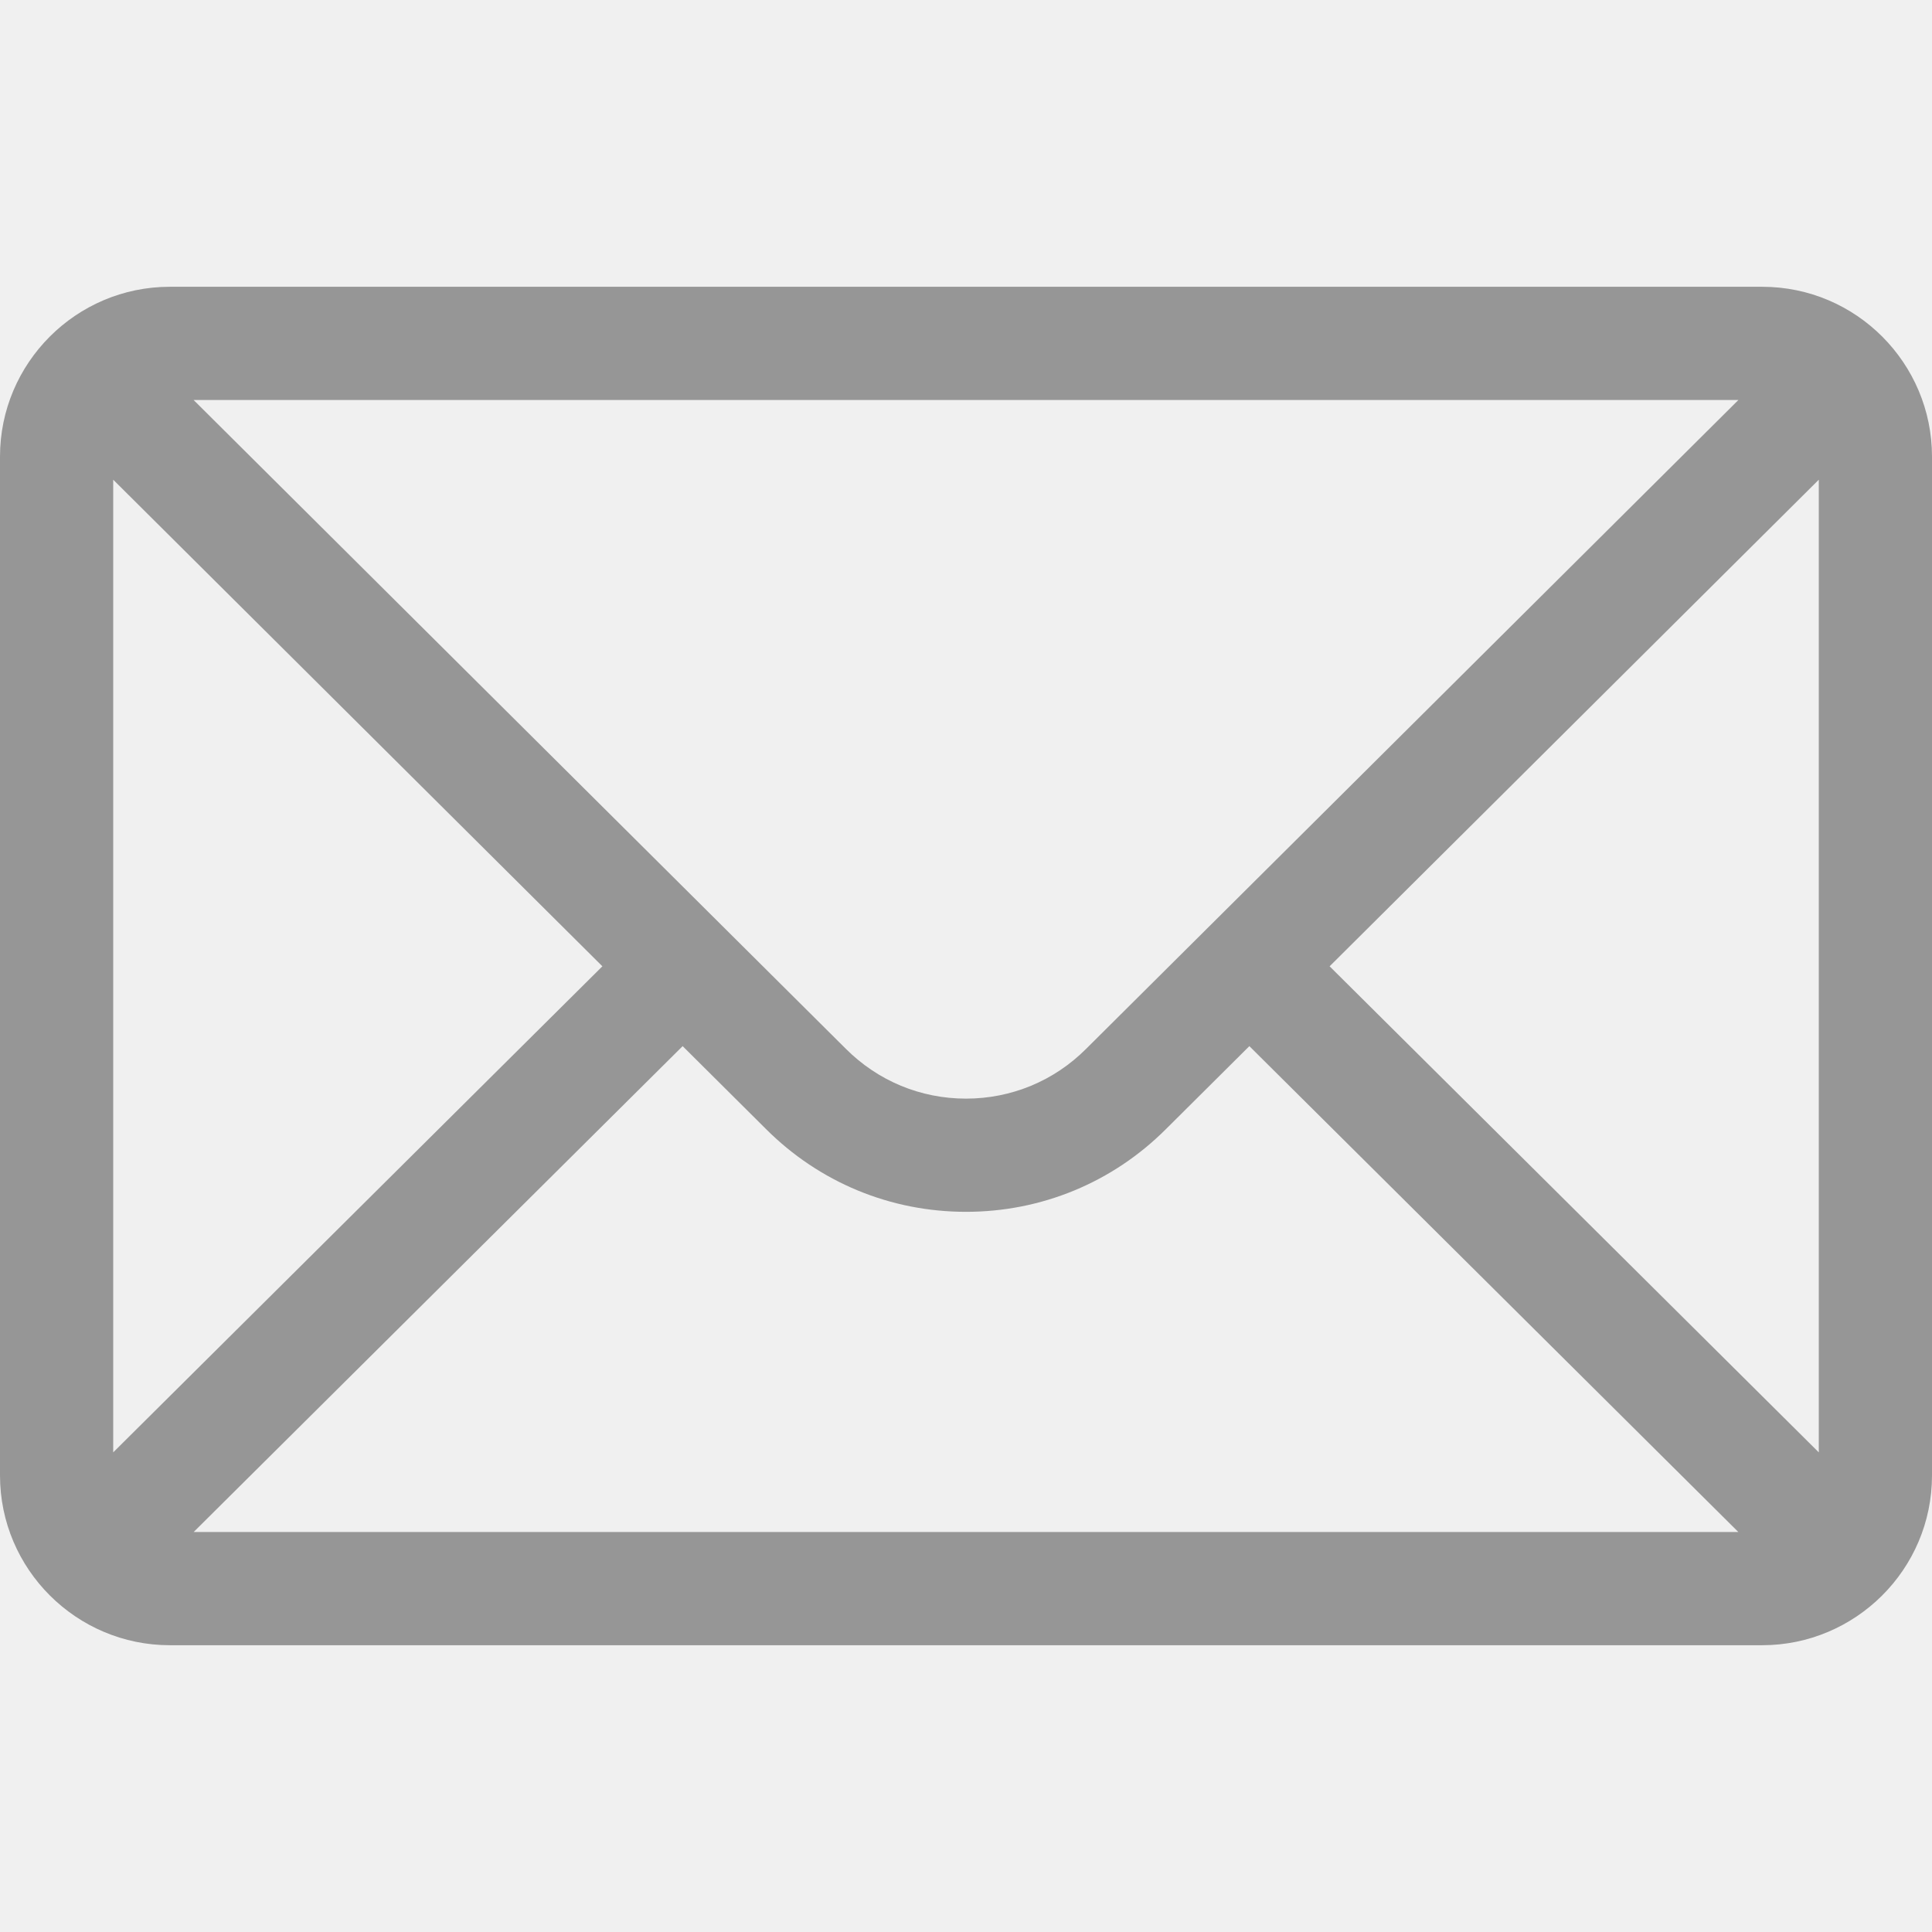
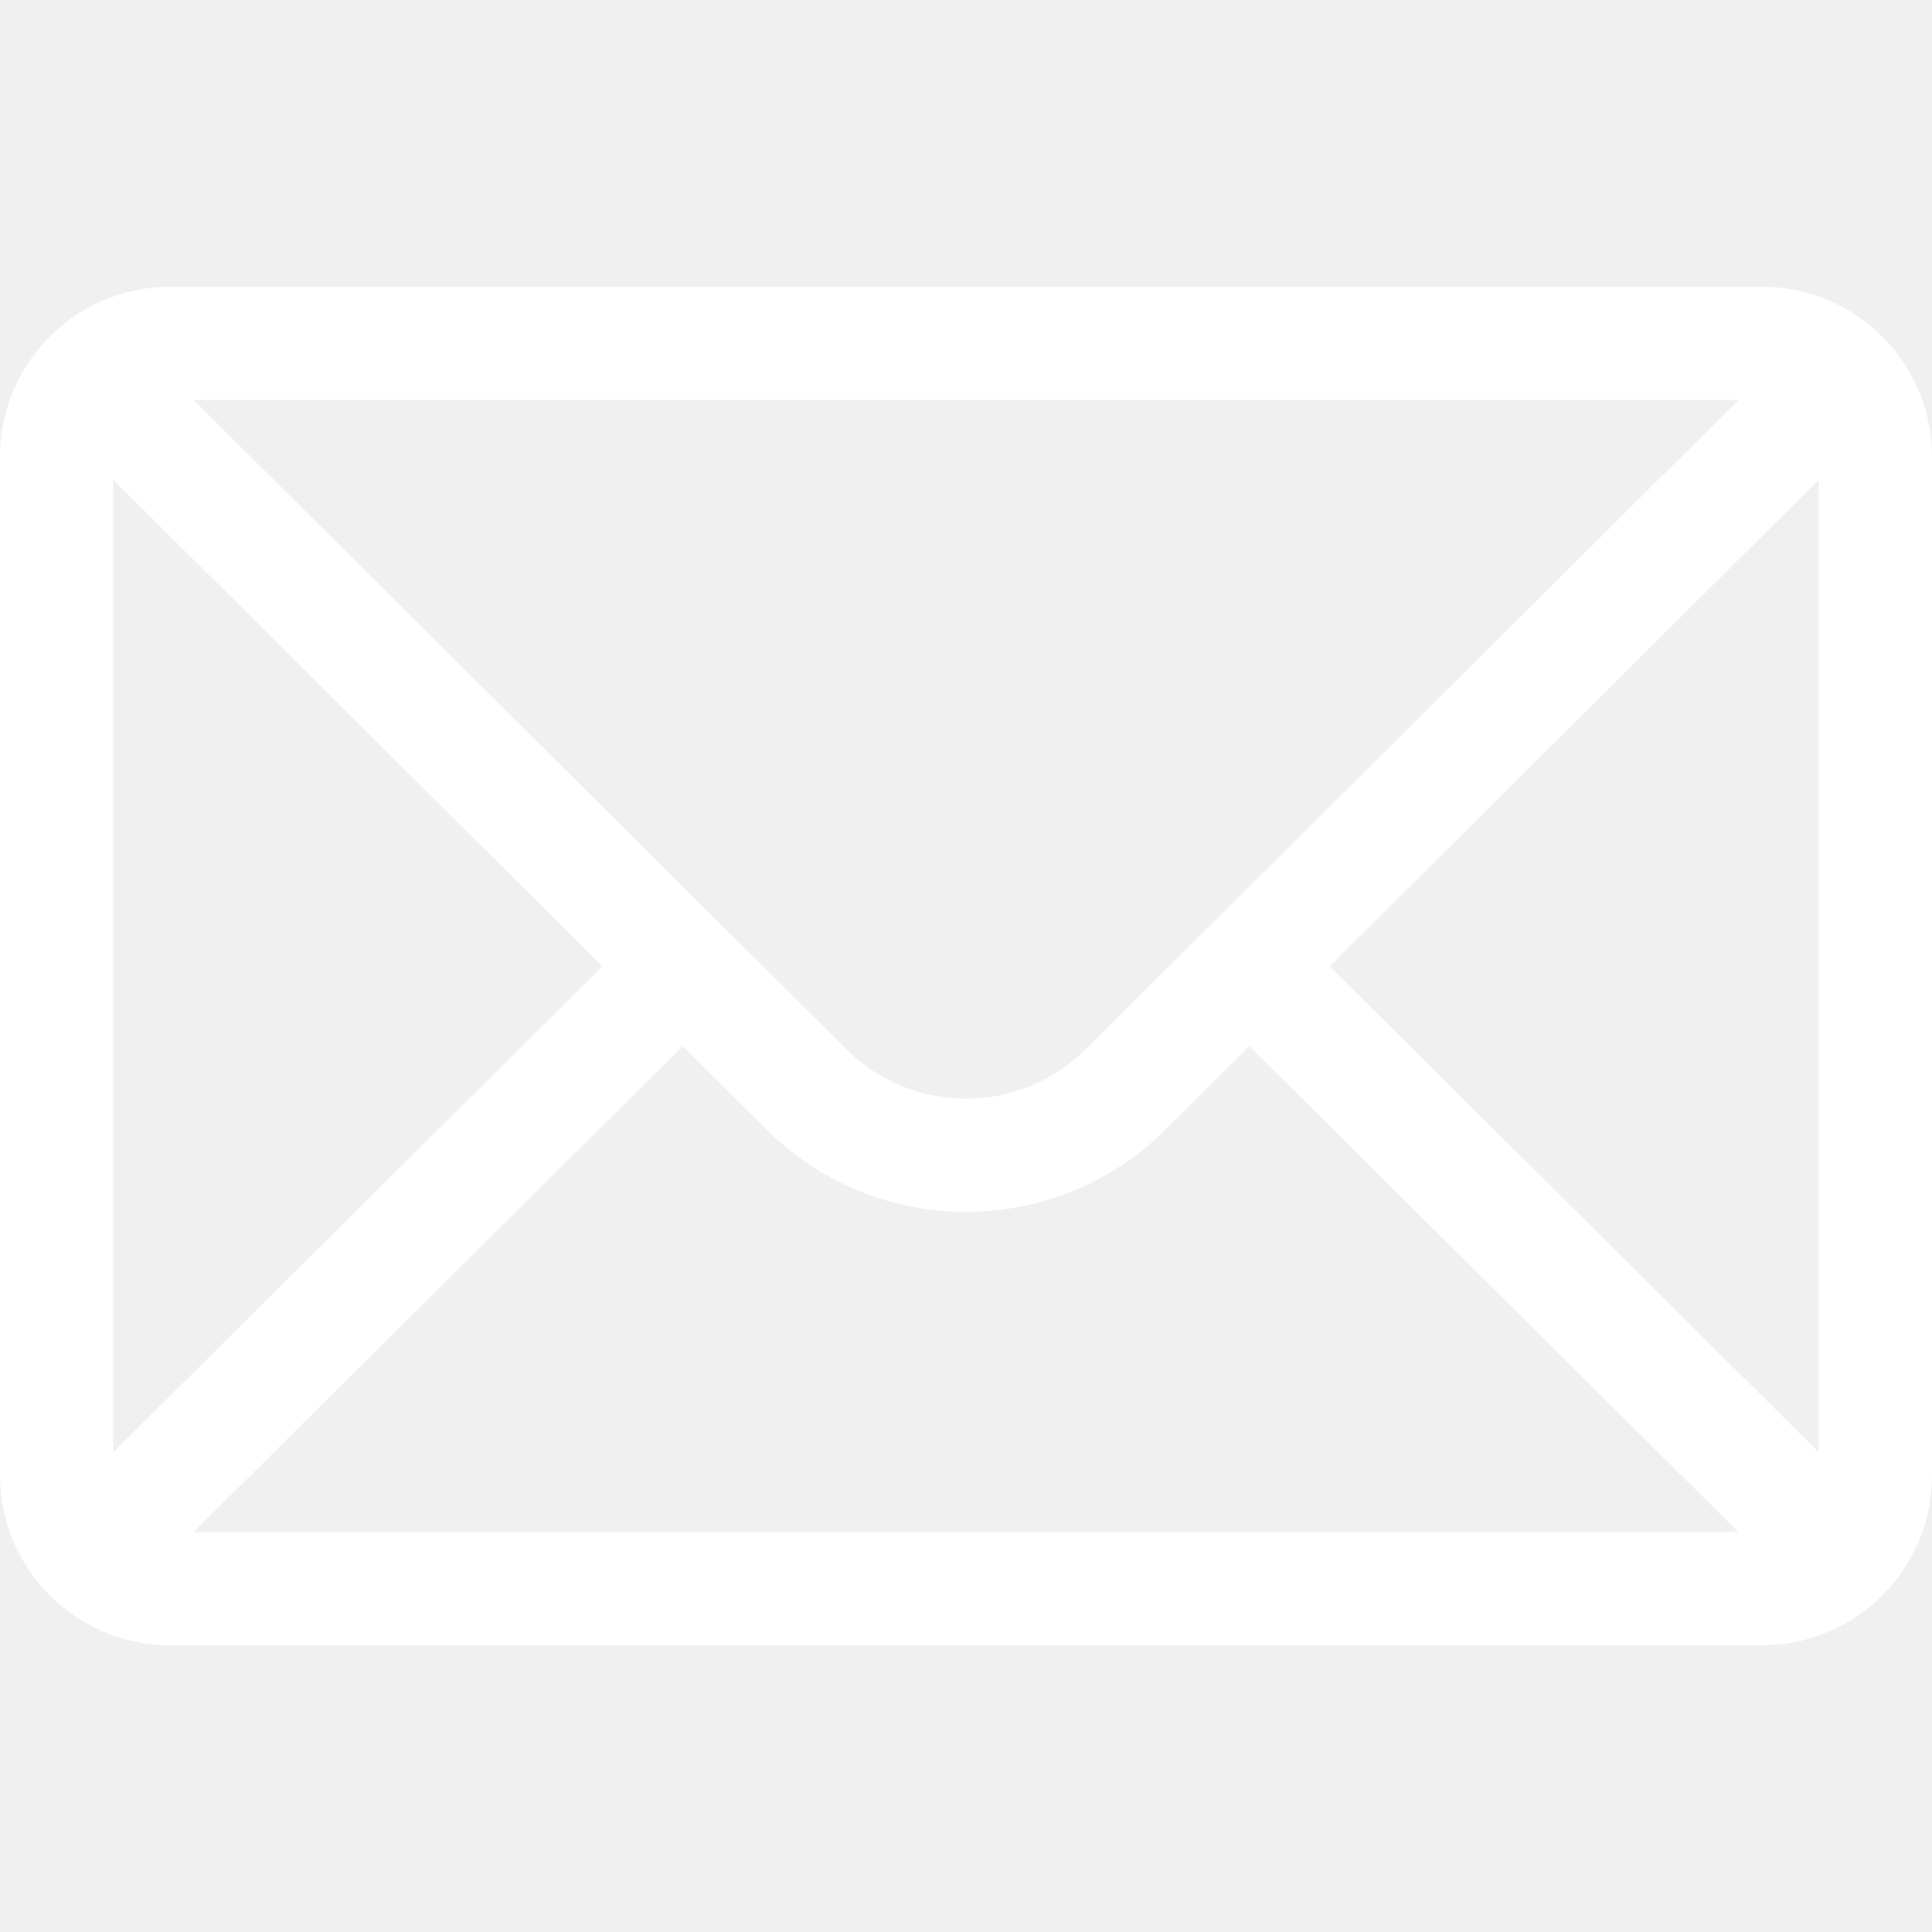
<svg xmlns="http://www.w3.org/2000/svg" version="1.1" id="Capa_1" x="0px" y="0px" width="18pt" height="18pt" viewBox="0 0 512 512" style="enable-background:new 0 0 512 512;" xml:space="preserve">
  <g>
    <g>
-       <path d="M467,76H45C20.137,76,0,96.262,0,121v270c0,24.885,20.285,45,45,45h422c24.655,0,45-20.03,45-45V121    C512,96.306,491.943,76,467,76z M460.698,106c-9.194,9.145-167.415,166.533-172.878,171.967c-8.5,8.5-19.8,13.18-31.82,13.18    s-23.32-4.681-31.848-13.208C220.478,274.284,64.003,118.634,51.302,106H460.698z M30,384.894V127.125L159.638,256.08L30,384.894z     M51.321,406l129.587-128.763l22.059,21.943c14.166,14.166,33,21.967,53.033,21.967c20.033,0,38.867-7.801,53.005-21.939    l22.087-21.971L460.679,406H51.321z M482,384.894L352.362,256.08L482,127.125V384.894z" fill="#969696" />
+       <path d="M467,76H45C20.137,76,0,96.262,0,121v270c0,24.885,20.285,45,45,45h422c24.655,0,45-20.03,45-45V121    C512,96.306,491.943,76,467,76z M460.698,106c-9.194,9.145-167.415,166.533-172.878,171.967c-8.5,8.5-19.8,13.18-31.82,13.18    s-23.32-4.681-31.848-13.208C220.478,274.284,64.003,118.634,51.302,106H460.698z M30,384.894V127.125L159.638,256.08L30,384.894z     M51.321,406l129.587-128.763l22.059,21.943c14.166,14.166,33,21.967,53.033,21.967c20.033,0,38.867-7.801,53.005-21.939    l22.087-21.971L460.679,406H51.321z M482,384.894L352.362,256.08L482,127.125V384.894z" fill="#FFFFFF" />
    </g>
  </g>
  <g>
</g>
  <g>
</g>
  <g>
</g>
  <g>
</g>
  <g>
</g>
  <g>
</g>
  <g>
</g>
  <g>
</g>
  <g>
</g>
  <g>
</g>
  <g>
</g>
  <g>
</g>
  <g>
</g>
  <g>
</g>
  <g>
</g>
</svg>
